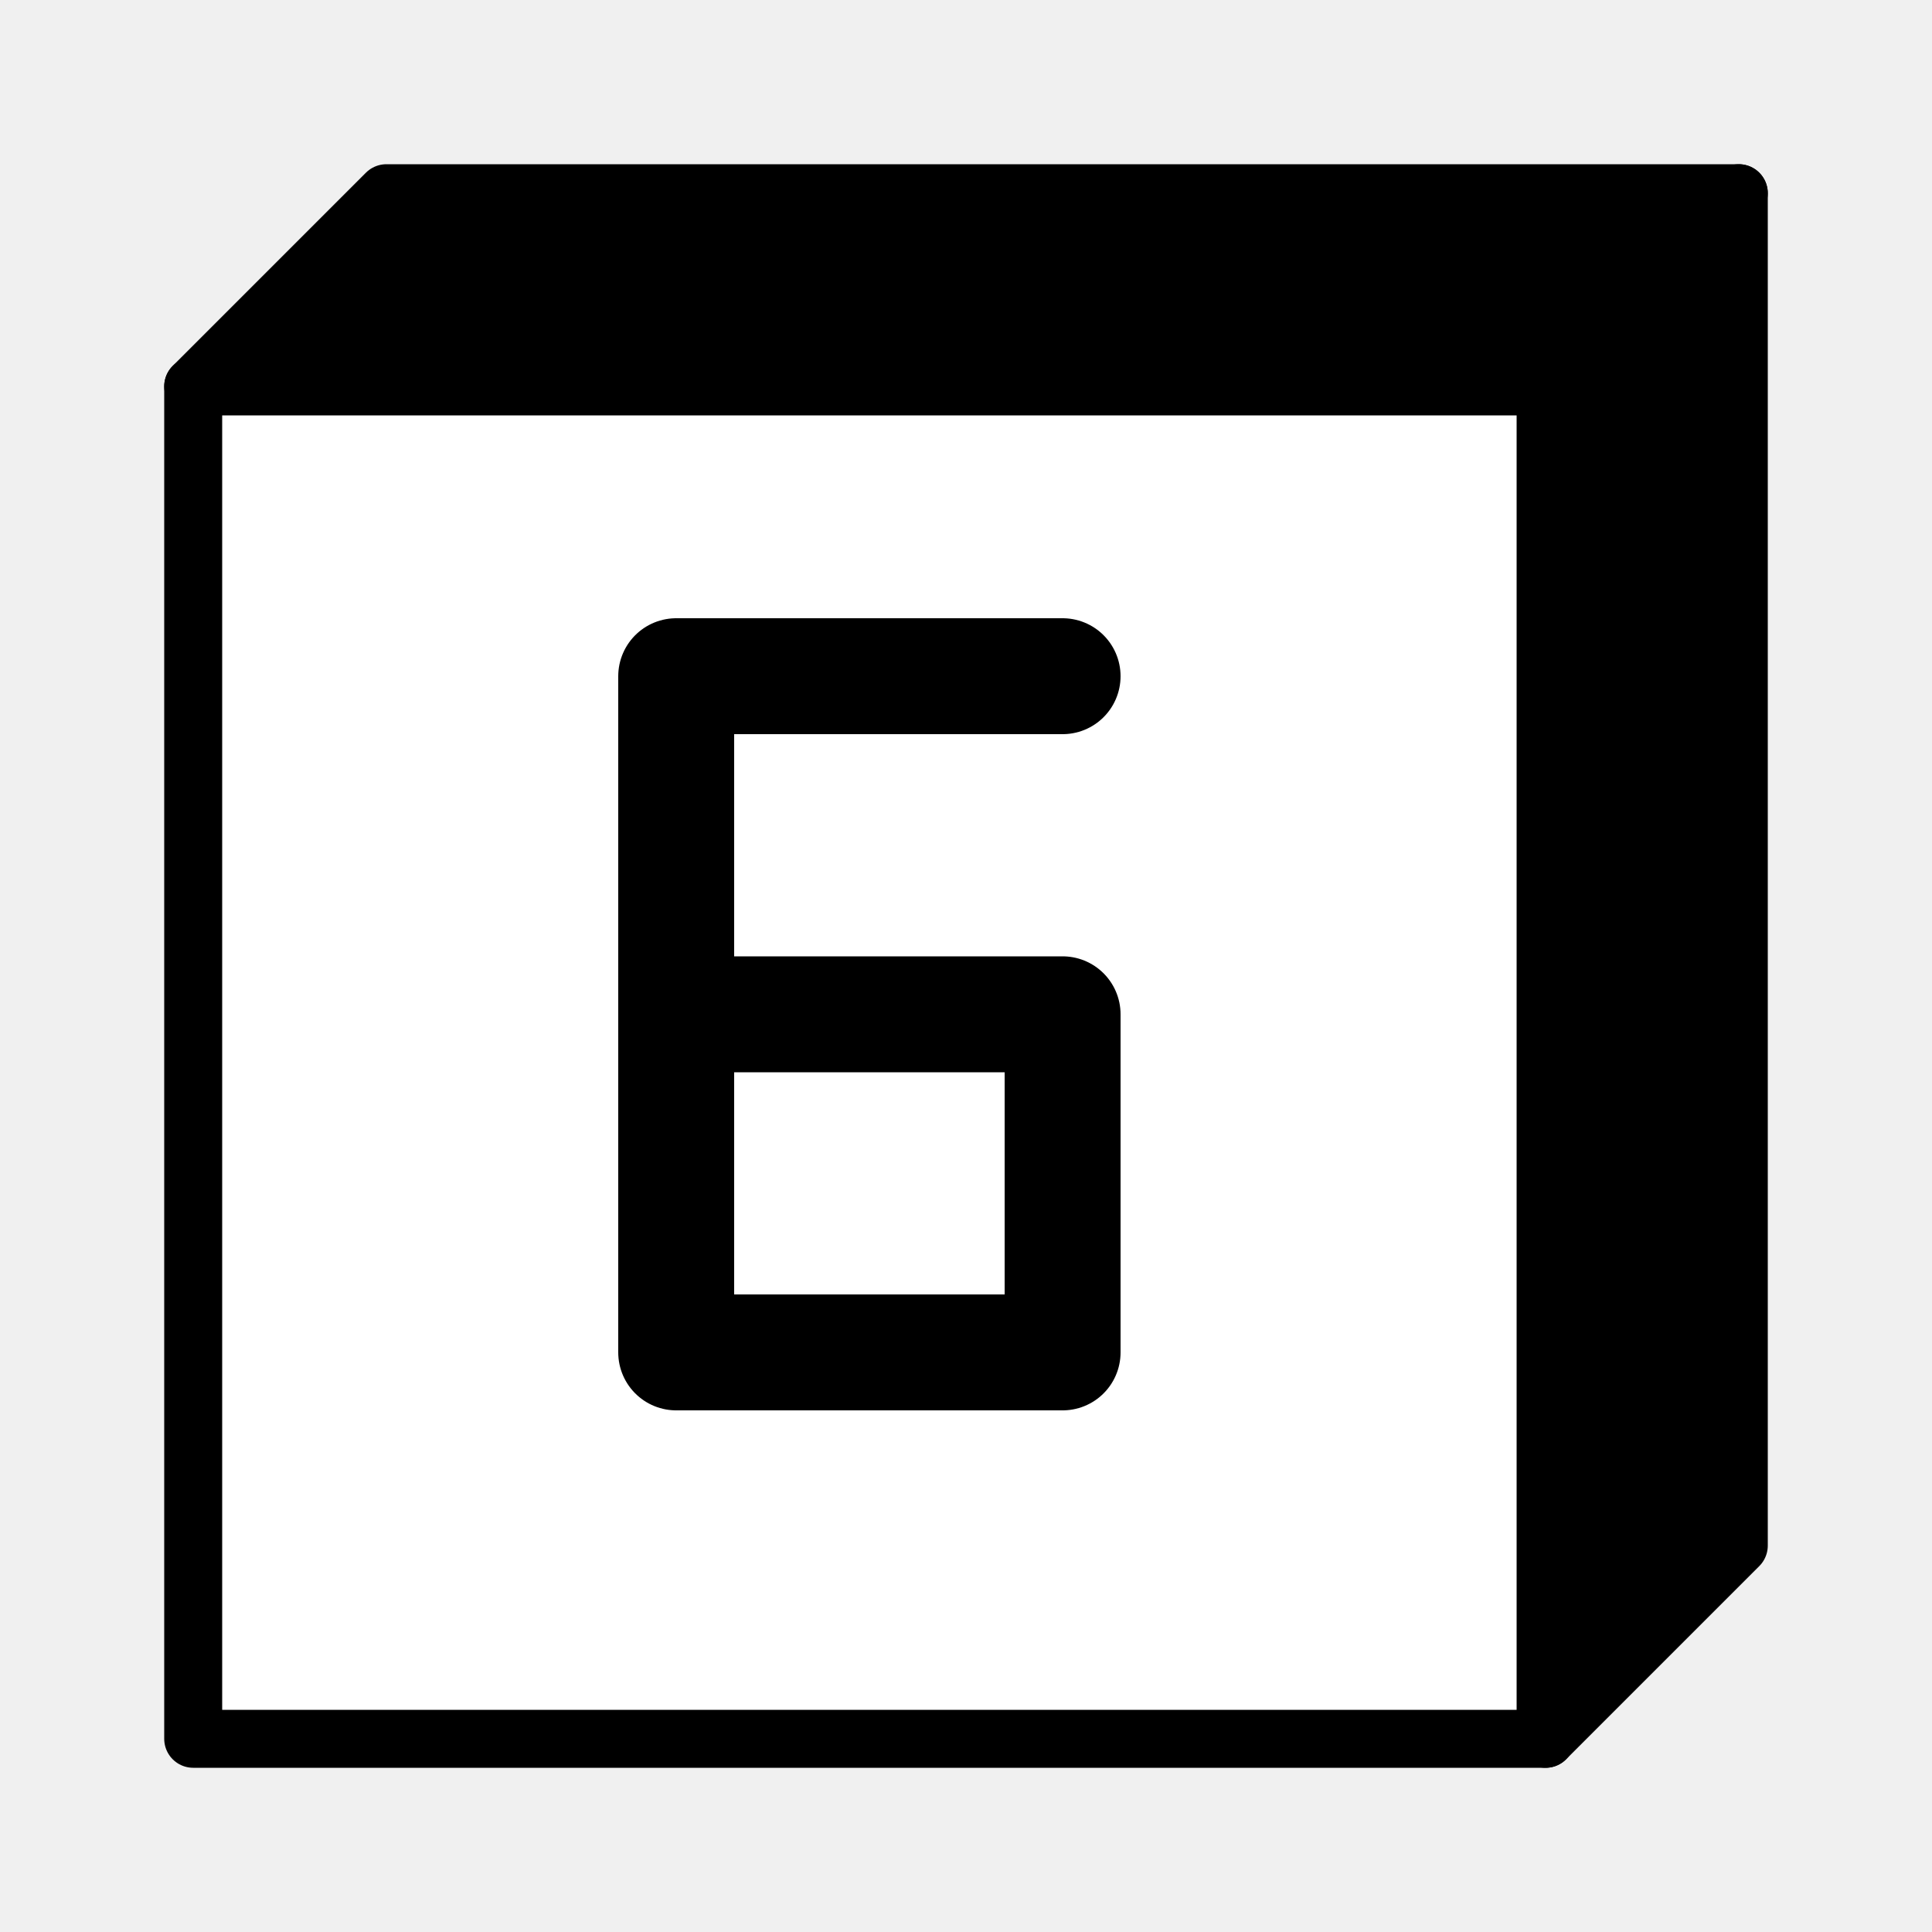
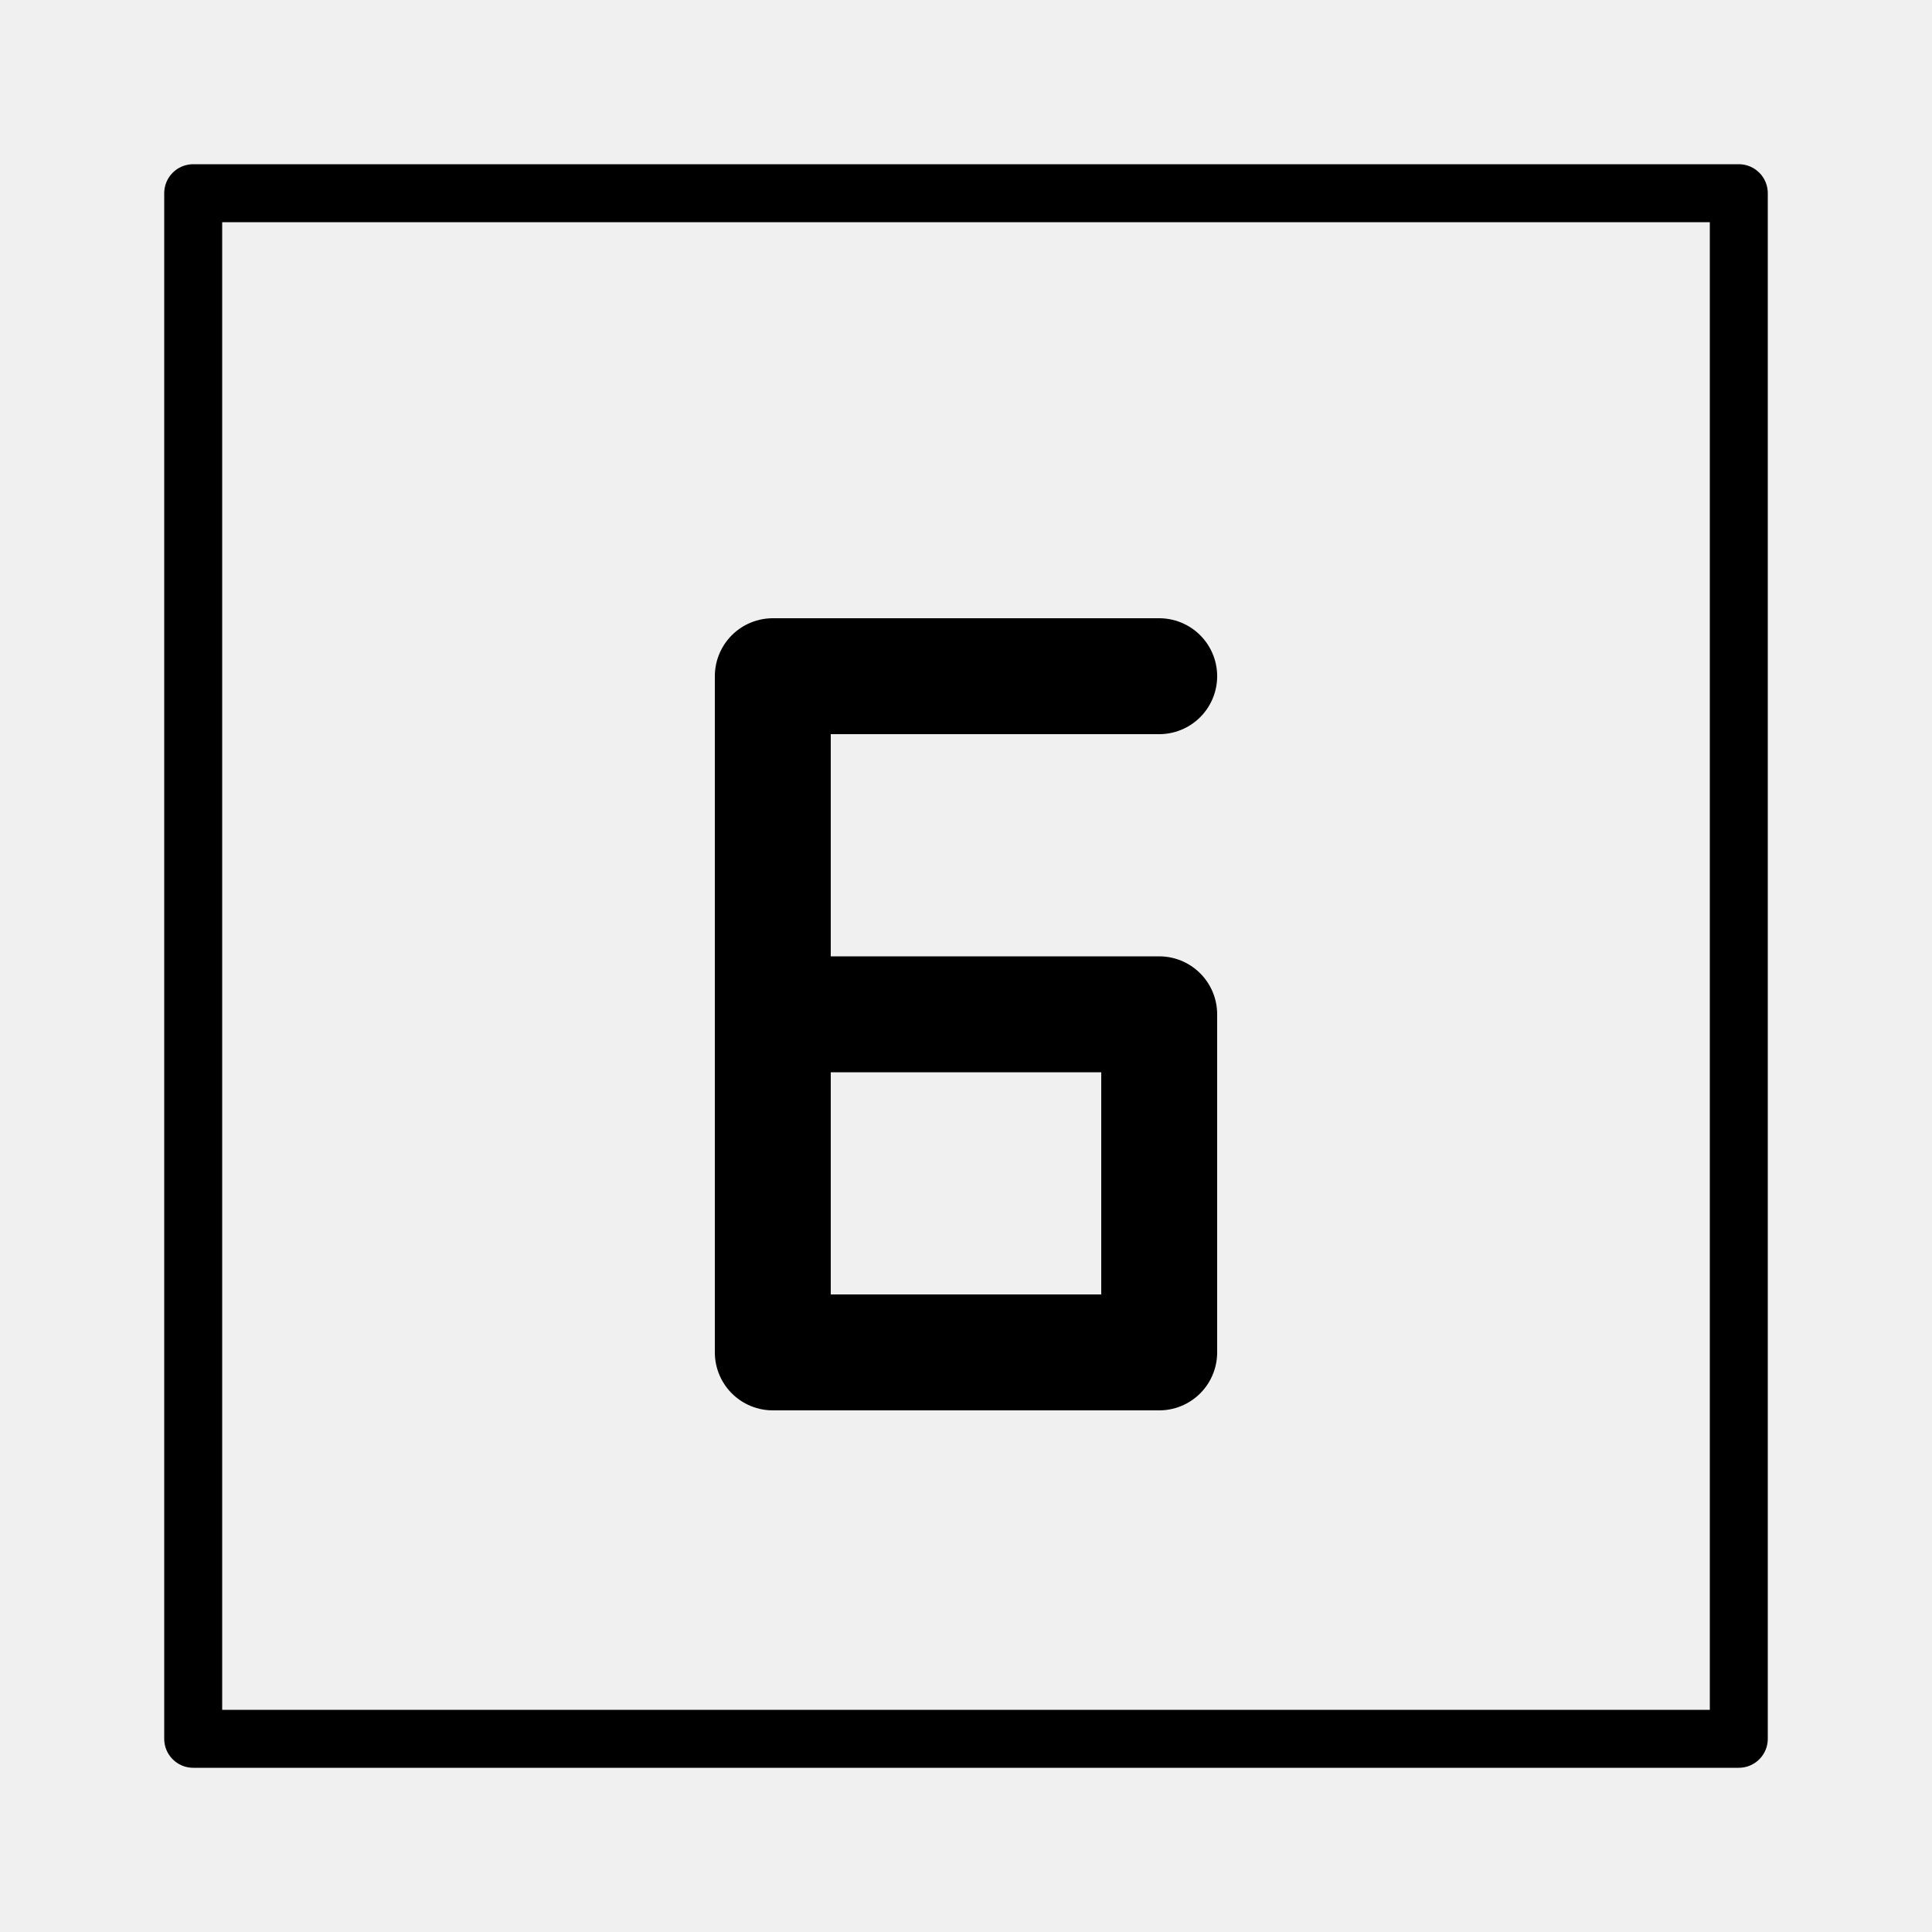
<svg xmlns="http://www.w3.org/2000/svg" width="100px" height="100px" viewBox="0 0 100 100">
  <style>
    .dice,
    .digit {
-       stroke: #000;
+       stroke: currentColor;
      stroke-linecap: round;
      stroke-linejoin: round;
+       fill: none;
    }
    .dice {
-       fill: #fff;
      stroke-width: 3;
-     }
-     .dice.back {
-       fill: #000;
    }
    .digit {
      stroke-width: 6;
-       fill: none;
    }
  </style>
-   <polygon class="dice back" points="10,20 80,20 90,10, 20,10" />
-   <polygon class="dice back" points="80,20 90,10, 90,80, 80,90" />
-   <polygon class="dice front" points="10,20 80,20 80,90, 10,90" />
-   <path class="digit" d="M55,35l-20,0 0,35 20,0 0,-17.5 -20,0" />
+   <polygon class="dice" points="10,10 90,10 90,90, 10,90" />
+   <path class="digit" d="M60,35l-20,0 0,35 20,0 0,-17.5 -20,0" />
</svg>
